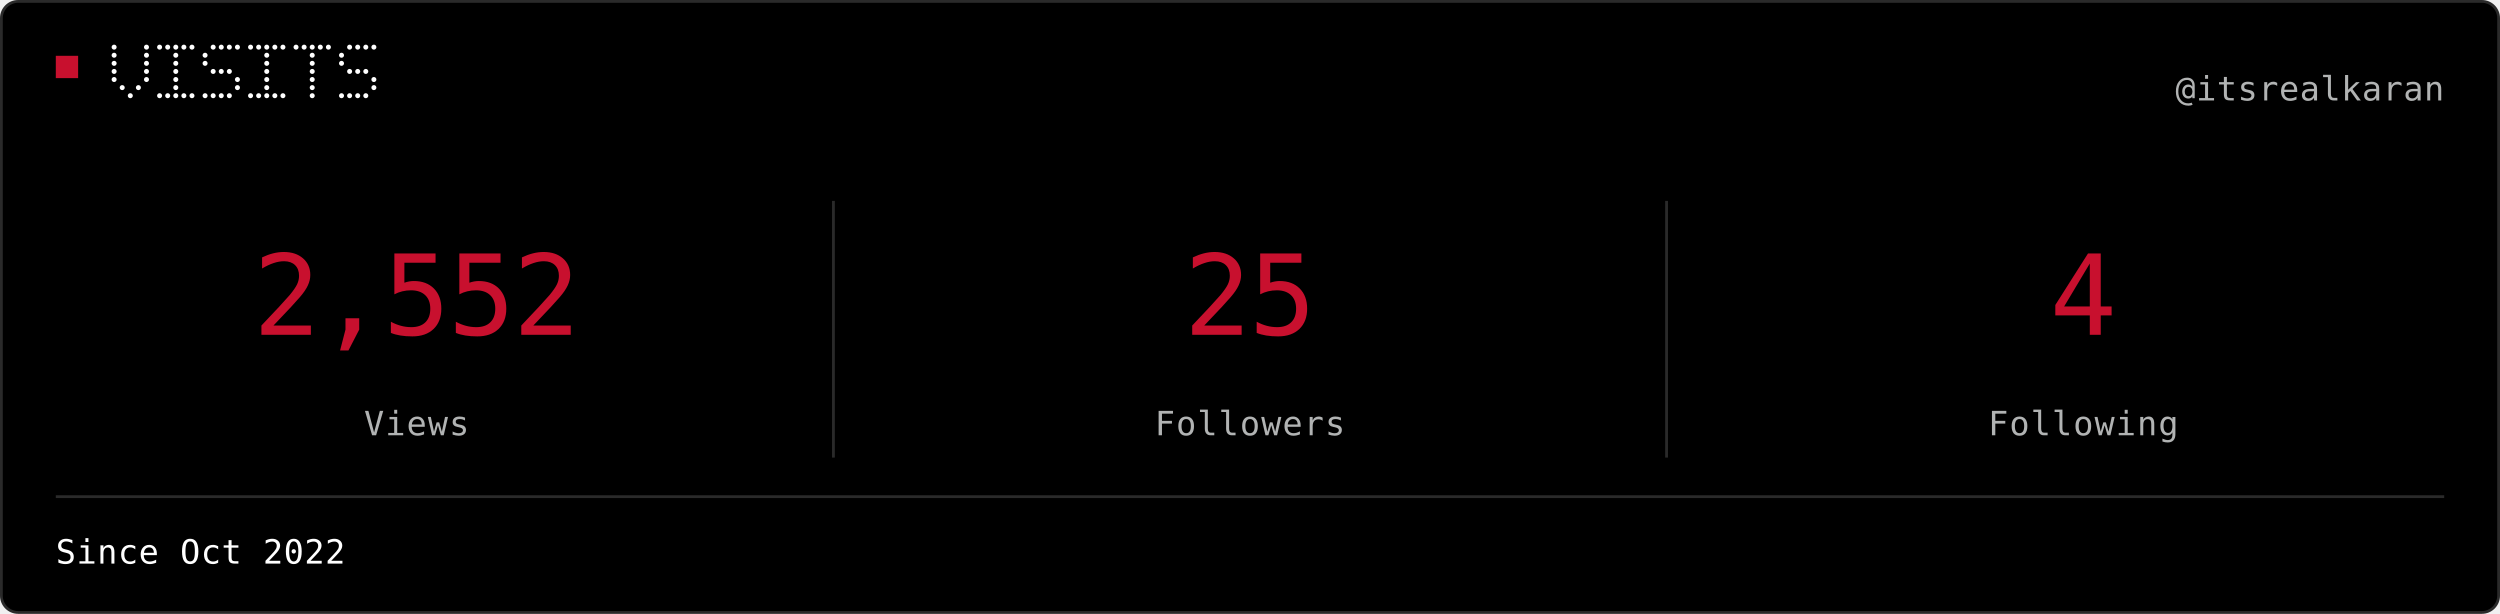
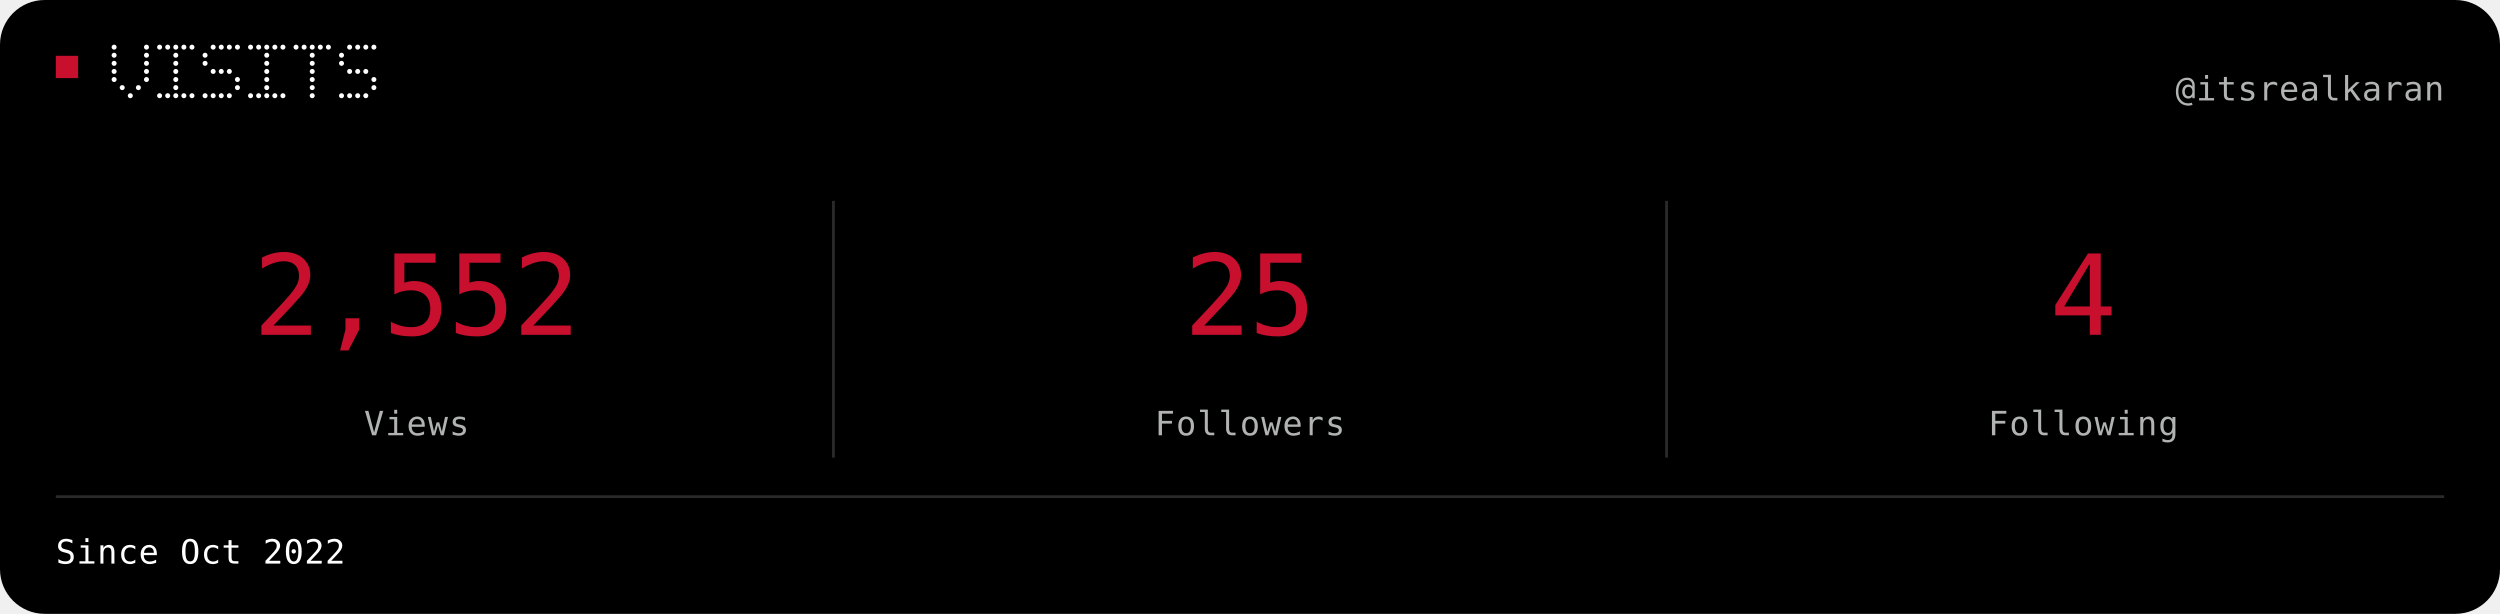
<svg xmlns="http://www.w3.org/2000/svg" width="896" height="220" viewBox="0 0 896 220" role="img">
-   <rect x="0.5" y="0.5" width="895" height="219" rx="6" fill="#000000" stroke="#2A2A2A" stroke-width="1" />
+   <rect width="896" height="220" rx="16" fill="#000000" />
  <rect x="20" y="20" width="8" height="8" fill="#C8102E" />
  <circle cx="40.9" cy="16.9" r="0.90" fill="#FFFFFF" />
  <circle cx="52.5" cy="16.9" r="0.90" fill="#FFFFFF" />
  <circle cx="40.9" cy="19.8" r="0.90" fill="#FFFFFF" />
  <circle cx="52.5" cy="19.8" r="0.90" fill="#FFFFFF" />
  <circle cx="40.9" cy="22.7" r="0.90" fill="#FFFFFF" />
  <circle cx="52.5" cy="22.7" r="0.90" fill="#FFFFFF" />
  <circle cx="40.9" cy="25.6" r="0.90" fill="#FFFFFF" />
  <circle cx="52.5" cy="25.6" r="0.90" fill="#FFFFFF" />
  <circle cx="40.9" cy="28.5" r="0.90" fill="#FFFFFF" />
  <circle cx="52.5" cy="28.5" r="0.90" fill="#FFFFFF" />
  <circle cx="43.8" cy="31.4" r="0.90" fill="#FFFFFF" />
  <circle cx="49.6" cy="31.4" r="0.90" fill="#FFFFFF" />
  <circle cx="46.7" cy="34.3" r="0.90" fill="#FFFFFF" />
  <circle cx="57.2" cy="16.9" r="0.90" fill="#FFFFFF" />
  <circle cx="60.1" cy="16.9" r="0.90" fill="#FFFFFF" />
  <circle cx="63.0" cy="16.9" r="0.90" fill="#FFFFFF" />
  <circle cx="65.9" cy="16.9" r="0.90" fill="#FFFFFF" />
  <circle cx="68.8" cy="16.9" r="0.90" fill="#FFFFFF" />
  <circle cx="63.0" cy="19.8" r="0.90" fill="#FFFFFF" />
  <circle cx="63.0" cy="22.7" r="0.90" fill="#FFFFFF" />
  <circle cx="63.0" cy="25.6" r="0.90" fill="#FFFFFF" />
  <circle cx="63.0" cy="28.5" r="0.90" fill="#FFFFFF" />
  <circle cx="63.0" cy="31.4" r="0.90" fill="#FFFFFF" />
  <circle cx="57.2" cy="34.3" r="0.90" fill="#FFFFFF" />
  <circle cx="60.1" cy="34.3" r="0.90" fill="#FFFFFF" />
  <circle cx="63.0" cy="34.3" r="0.90" fill="#FFFFFF" />
  <circle cx="65.9" cy="34.3" r="0.90" fill="#FFFFFF" />
  <circle cx="68.8" cy="34.3" r="0.90" fill="#FFFFFF" />
  <circle cx="76.4" cy="16.9" r="0.90" fill="#FFFFFF" />
  <circle cx="79.3" cy="16.9" r="0.90" fill="#FFFFFF" />
  <circle cx="82.2" cy="16.9" r="0.90" fill="#FFFFFF" />
  <circle cx="85.1" cy="16.9" r="0.90" fill="#FFFFFF" />
  <circle cx="73.5" cy="19.8" r="0.90" fill="#FFFFFF" />
  <circle cx="73.5" cy="22.7" r="0.90" fill="#FFFFFF" />
  <circle cx="76.4" cy="25.6" r="0.90" fill="#FFFFFF" />
  <circle cx="79.3" cy="25.6" r="0.90" fill="#FFFFFF" />
  <circle cx="82.2" cy="25.6" r="0.90" fill="#FFFFFF" />
  <circle cx="85.1" cy="28.5" r="0.90" fill="#FFFFFF" />
  <circle cx="85.1" cy="31.4" r="0.90" fill="#FFFFFF" />
  <circle cx="73.5" cy="34.3" r="0.90" fill="#FFFFFF" />
  <circle cx="76.4" cy="34.3" r="0.90" fill="#FFFFFF" />
  <circle cx="79.3" cy="34.3" r="0.90" fill="#FFFFFF" />
  <circle cx="82.2" cy="34.3" r="0.90" fill="#FFFFFF" />
  <circle cx="89.8" cy="16.9" r="0.90" fill="#FFFFFF" />
  <circle cx="92.7" cy="16.9" r="0.90" fill="#FFFFFF" />
  <circle cx="95.6" cy="16.9" r="0.90" fill="#FFFFFF" />
  <circle cx="98.5" cy="16.9" r="0.90" fill="#FFFFFF" />
  <circle cx="101.4" cy="16.9" r="0.90" fill="#FFFFFF" />
  <circle cx="95.6" cy="19.8" r="0.90" fill="#FFFFFF" />
  <circle cx="95.6" cy="22.7" r="0.90" fill="#FFFFFF" />
  <circle cx="95.6" cy="25.6" r="0.90" fill="#FFFFFF" />
  <circle cx="95.6" cy="28.5" r="0.90" fill="#FFFFFF" />
  <circle cx="95.6" cy="31.4" r="0.90" fill="#FFFFFF" />
  <circle cx="89.8" cy="34.3" r="0.90" fill="#FFFFFF" />
  <circle cx="92.7" cy="34.3" r="0.90" fill="#FFFFFF" />
  <circle cx="95.6" cy="34.3" r="0.90" fill="#FFFFFF" />
  <circle cx="98.5" cy="34.3" r="0.90" fill="#FFFFFF" />
  <circle cx="101.4" cy="34.3" r="0.90" fill="#FFFFFF" />
  <circle cx="106.1" cy="16.9" r="0.90" fill="#FFFFFF" />
  <circle cx="109.0" cy="16.9" r="0.90" fill="#FFFFFF" />
  <circle cx="111.9" cy="16.9" r="0.90" fill="#FFFFFF" />
  <circle cx="114.8" cy="16.9" r="0.90" fill="#FFFFFF" />
  <circle cx="117.7" cy="16.9" r="0.90" fill="#FFFFFF" />
  <circle cx="111.9" cy="19.8" r="0.90" fill="#FFFFFF" />
  <circle cx="111.9" cy="22.7" r="0.90" fill="#FFFFFF" />
  <circle cx="111.9" cy="25.6" r="0.90" fill="#FFFFFF" />
  <circle cx="111.9" cy="28.5" r="0.90" fill="#FFFFFF" />
  <circle cx="111.9" cy="31.4" r="0.90" fill="#FFFFFF" />
  <circle cx="111.9" cy="34.3" r="0.90" fill="#FFFFFF" />
  <circle cx="125.3" cy="16.9" r="0.90" fill="#FFFFFF" />
  <circle cx="128.2" cy="16.9" r="0.90" fill="#FFFFFF" />
  <circle cx="131.1" cy="16.9" r="0.90" fill="#FFFFFF" />
  <circle cx="134.0" cy="16.9" r="0.90" fill="#FFFFFF" />
  <circle cx="122.4" cy="19.8" r="0.90" fill="#FFFFFF" />
  <circle cx="122.4" cy="22.7" r="0.90" fill="#FFFFFF" />
  <circle cx="125.3" cy="25.6" r="0.90" fill="#FFFFFF" />
  <circle cx="128.2" cy="25.6" r="0.90" fill="#FFFFFF" />
  <circle cx="131.1" cy="25.6" r="0.90" fill="#FFFFFF" />
  <circle cx="134.0" cy="28.5" r="0.90" fill="#FFFFFF" />
  <circle cx="134.0" cy="31.4" r="0.90" fill="#FFFFFF" />
  <circle cx="122.4" cy="34.3" r="0.90" fill="#FFFFFF" />
  <circle cx="125.3" cy="34.3" r="0.90" fill="#FFFFFF" />
  <circle cx="128.2" cy="34.3" r="0.90" fill="#FFFFFF" />
  <circle cx="131.1" cy="34.3" r="0.90" fill="#FFFFFF" />
  <text x="876" y="36" fill="#B1B3B3" text-anchor="end" font-family="ui-monospace, Geist Mono, monospace" font-size="12" letter-spacing="0.2" dominant-baseline="auto">@itsrealkaran</text>
  <text x="149.333" y="120" fill="#C8102E" text-anchor="middle" font-family="ui-monospace, Geist Mono, monospace" font-size="40" letter-spacing="-0.8" dominant-baseline="auto">2,552</text>
  <text x="149.333" y="156" fill="#B1B3B3" text-anchor="middle" font-family="ui-monospace, Geist Mono, monospace" font-size="12" letter-spacing="0.4" dominant-baseline="auto">Views</text>
  <line x1="298.7" y1="72" x2="298.7" y2="164" stroke="#2A2A2A" />
  <text x="448.0" y="120" fill="#C8102E" text-anchor="middle" font-family="ui-monospace, Geist Mono, monospace" font-size="40" letter-spacing="-0.8" dominant-baseline="auto">25</text>
  <text x="448.0" y="156" fill="#B1B3B3" text-anchor="middle" font-family="ui-monospace, Geist Mono, monospace" font-size="12" letter-spacing="0.4" dominant-baseline="auto">Followers</text>
  <line x1="597.3" y1="72" x2="597.3" y2="164" stroke="#2A2A2A" />
  <text x="746.667" y="120" fill="#C8102E" text-anchor="middle" font-family="ui-monospace, Geist Mono, monospace" font-size="40" letter-spacing="-0.8" dominant-baseline="auto">4</text>
  <text x="746.667" y="156" fill="#B1B3B3" text-anchor="middle" font-family="ui-monospace, Geist Mono, monospace" font-size="12" letter-spacing="0.4" dominant-baseline="auto">Following</text>
  <line x1="20" y1="178" x2="876" y2="178" stroke="#2A2A2A" />
  <text x="20" y="202" fill="#FFFFFF" text-anchor="start" font-family="ui-monospace, Geist Mono, monospace" font-size="12" letter-spacing="0.2" dominant-baseline="auto">Since Oct 2022</text>
</svg>
